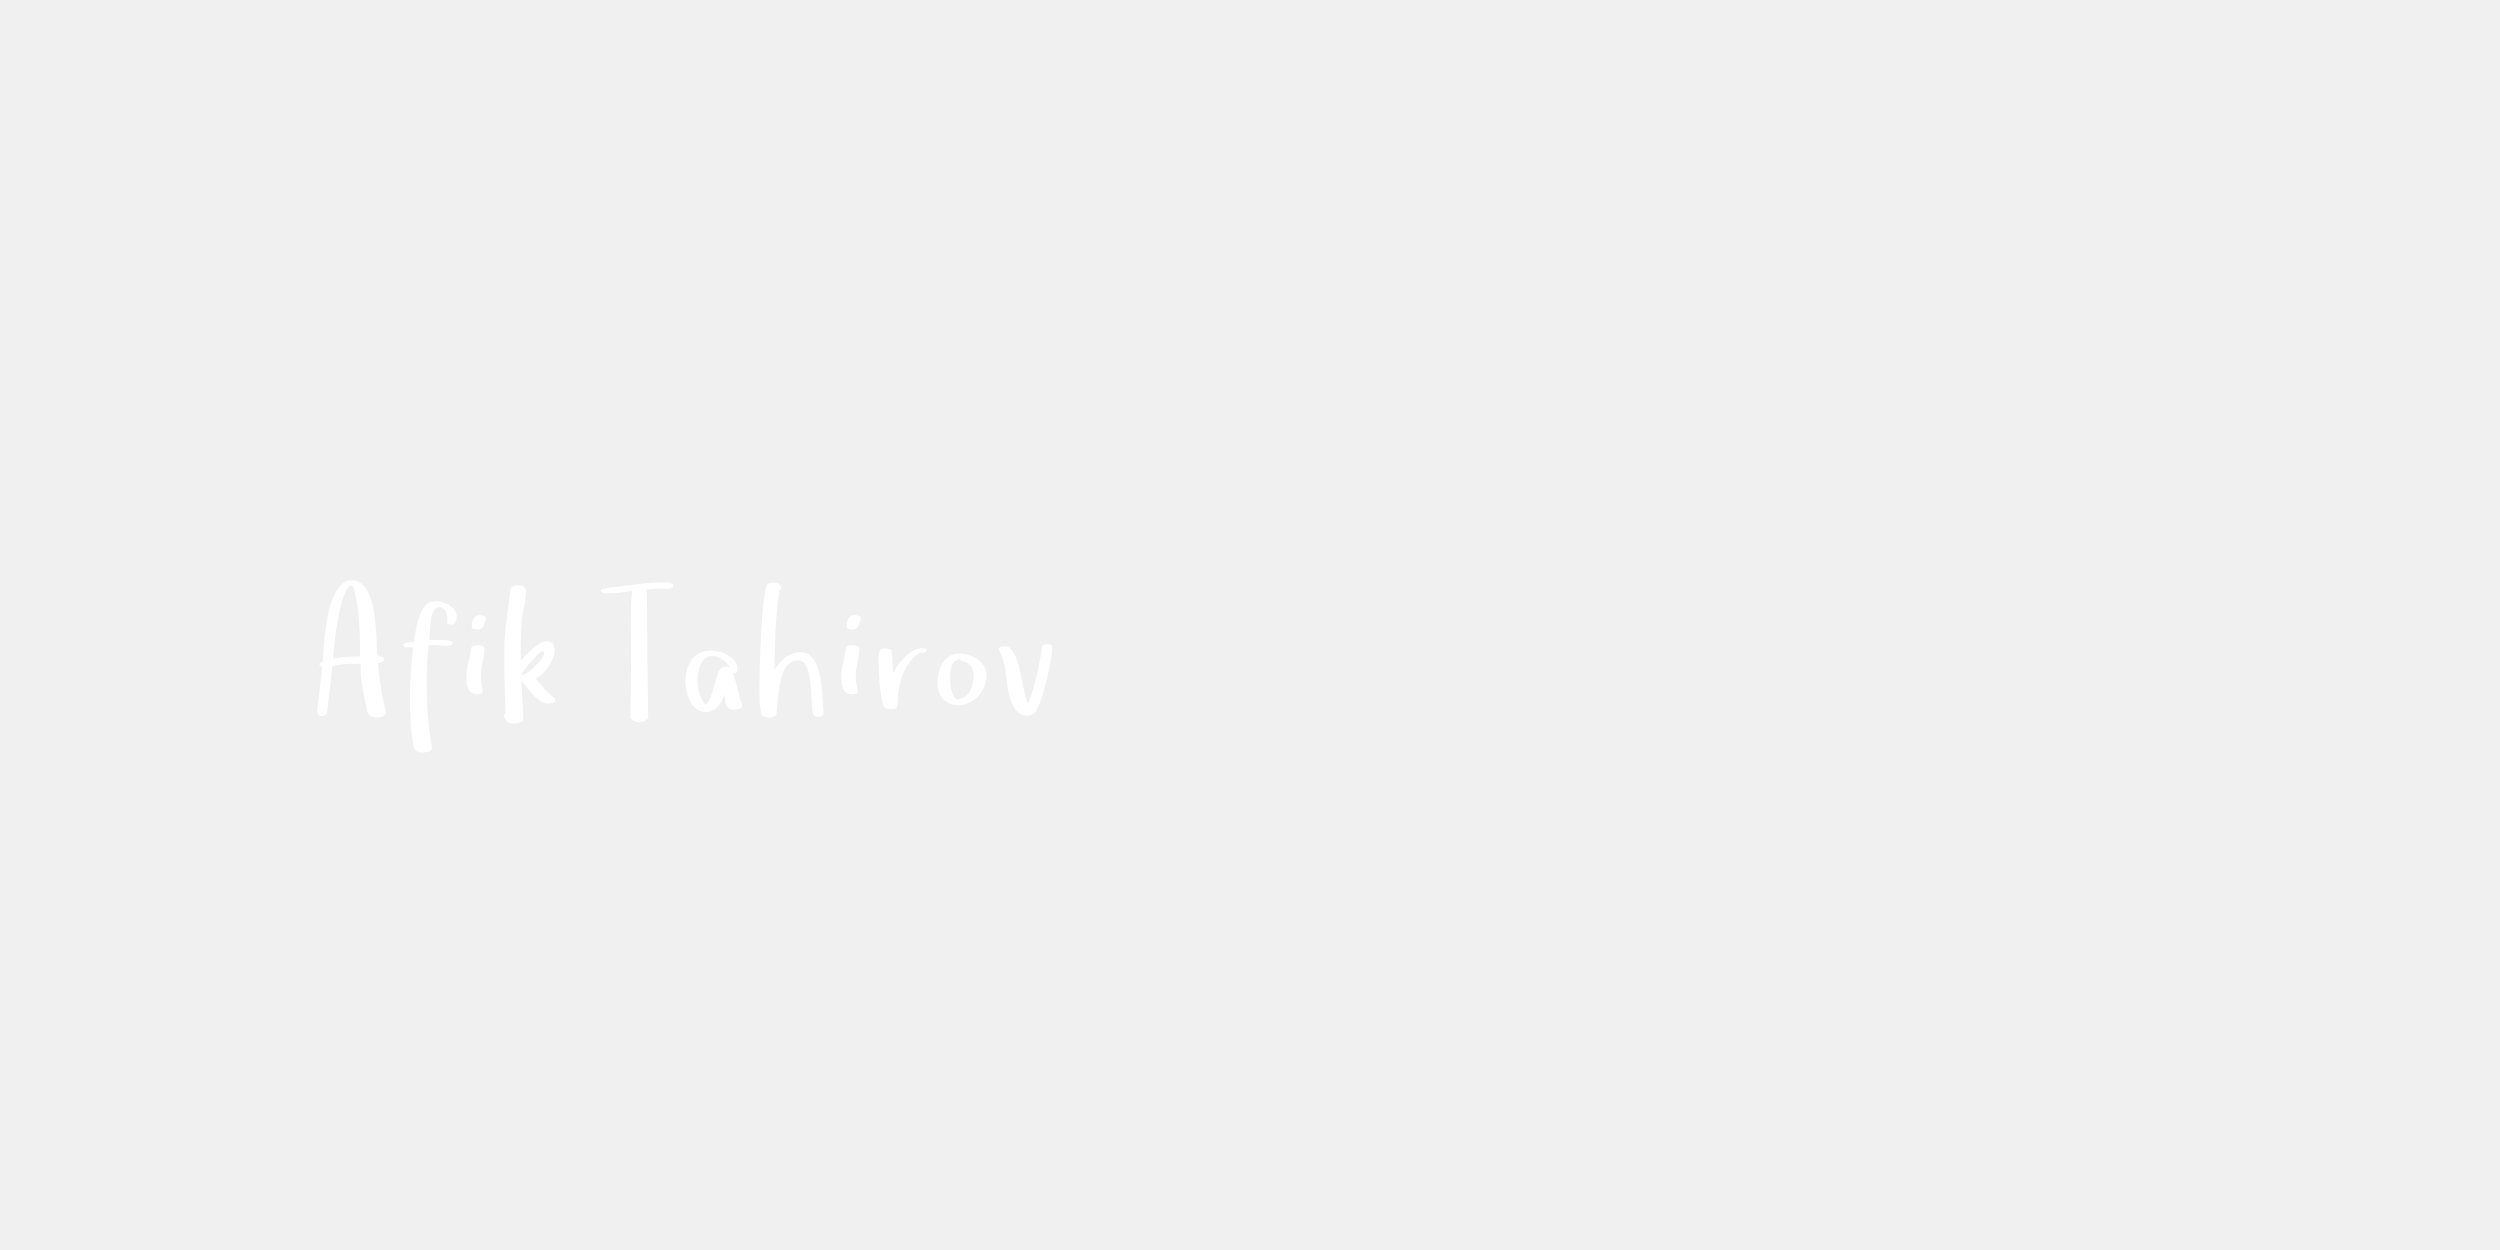
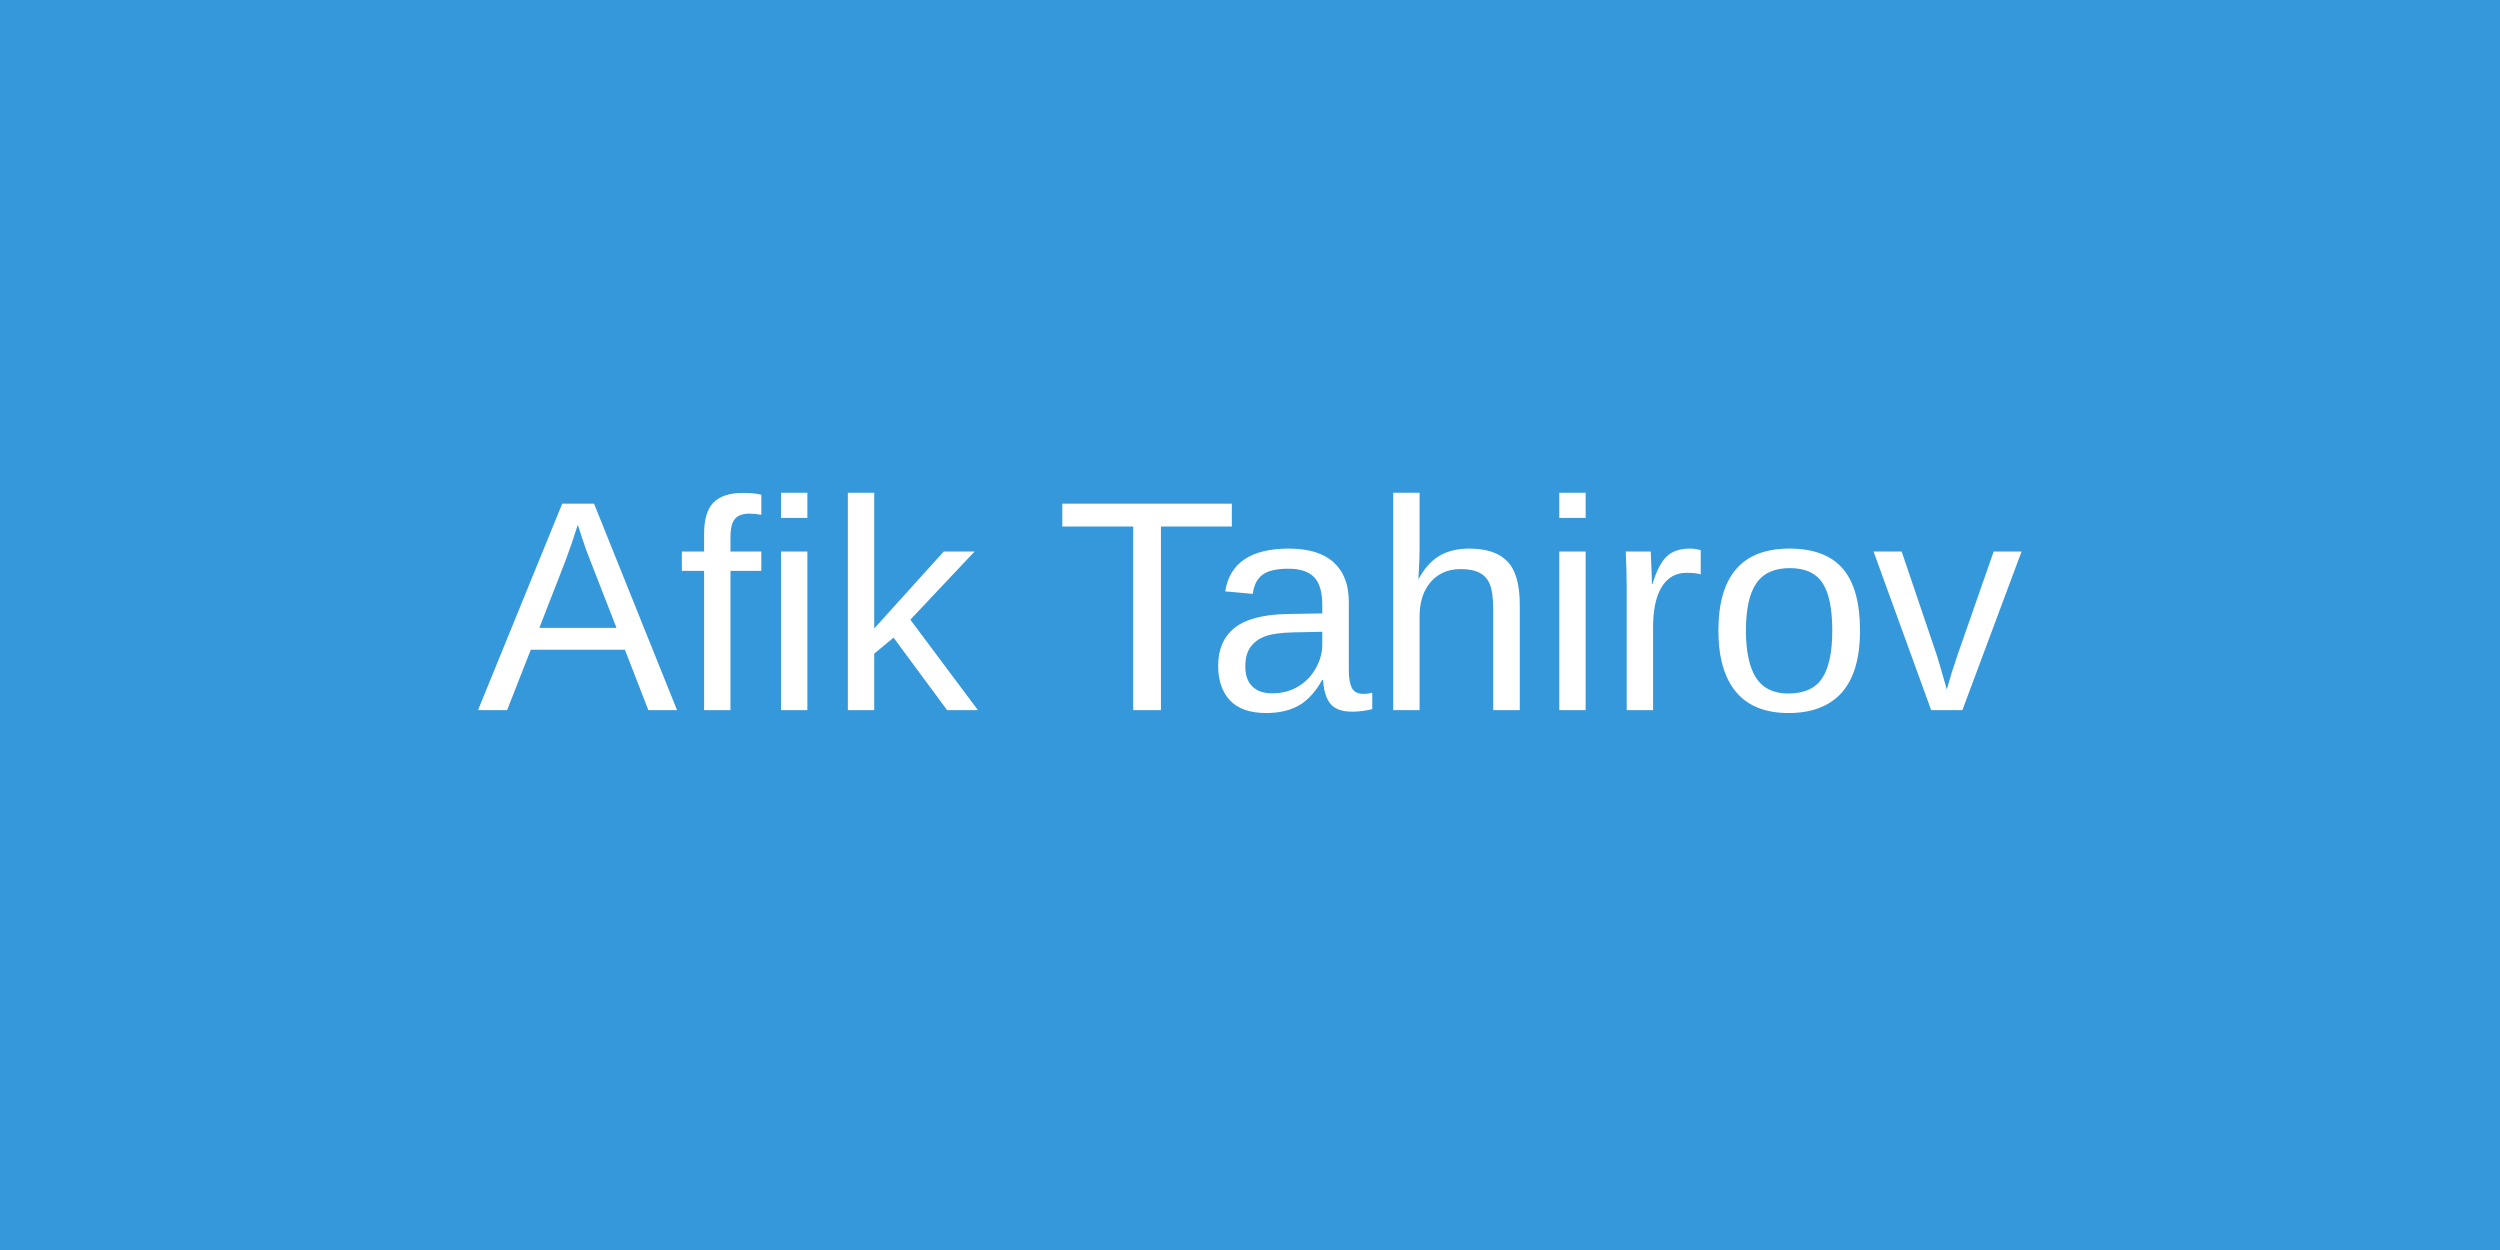
- <svg xmlns="http://www.w3.org/2000/svg" version="1.1" width="400px" height="200px" style="">
-   <path fill="#ffffff" d="M50.752,113.686q0-0.082,0.055-0.581t0.144-1.217t0.198-1.545t0.191-1.565t0.144-1.299t0.062-0.752q-0.109-0.055-0.267-0.157t-0.157-0.239q0-0.191,0.185-0.308t0.321-0.171q0.055-0.697,0.137-1.941t0.253-2.687t0.479-2.926t0.813-2.693t1.217-1.976t1.75-0.766t1.723,0.656t1.114,1.709t0.656,2.338t0.342,2.557t0.144,2.379t0.055,1.777q0.027,0.424,0.205,0.567t0.39,0.198t0.383,0.123t0.171,0.342q0,0.314-0.383,0.438t-0.602,0.15q0.137,1.709,0.376,3.363t0.636,3.336q0.055,0.314,0.15,0.636t0.096,0.622q0,0.219-0.15,0.362t-0.39,0.226t-0.479,0.109t-0.403,0.027q-0.615,0-1.039-0.232t-0.561-0.889q-0.369-1.764-0.725-3.705q-0.301-1.682-0.301-3.268q0-0.246,0.014-0.492q-1.148,0-2.311,0.055t-2.229,0.41q-0.027,0.369-0.137,1.395t-0.246,2.201t-0.28,2.249t-0.171,1.524q-0.027,0.191-0.28,0.362t-0.547,0.185t-0.52-0.185t-0.226-0.704z M53.309,105.4q1.066-0.246,2.14-0.287t2.167-0.096q-0.055-0.342-0.027-0.704t0.027-0.731q0-0.807-0.041-1.873t-0.123-2.16t-0.212-2.153t-0.294-1.887t-0.349-1.319t-0.403-0.492q-0.424,0.027-0.8,0.731t-0.684,1.791t-0.561,2.434t-0.424,2.632t-0.28,2.393t-0.137,1.723z M64.529,103.186q0-0.137,0.212-0.232t0.506-0.137t0.561-0.068t0.403-0.027q0.055-0.369,0.157-0.998t0.253-1.347t0.376-1.442t0.547-1.312t0.759-0.964t1.025-0.376l-0.027,0q0.191-0.027,0.376-0.041t0.376-0.014q0.451,0,0.978,0.178t0.978,0.499t0.759,0.772t0.308,0.957q0,0.396-0.198,0.854t-0.69,0.458q-0.164,0-0.335-0.082t-0.321-0.178q0.055-0.314,0.055-0.629q0-0.164-0.014-0.314q-0.041-0.479-0.205-0.841t-0.472-0.574t-0.731-0.157q-0.561,0.082-0.841,0.684t-0.39,1.429t-0.137,1.682t-0.109,1.388q0.643,0.055,1.087,0.055l1.114,0q0.109,0,0.376,0.014t0.52,0.055t0.451,0.144t0.198,0.267q0,0.137-0.109,0.239t-0.267,0.144t-0.328,0.055t-0.28,0.014q-0.479,0-0.813-0.041t-0.643-0.075t-0.643-0.034t-0.786,0.096q-0.137,1.518-0.219,3.008t-0.082,3.008q0,2.379,0.15,4.662t0.547,4.635q0.055,0.219,0.096,0.499t0.041,0.54q0,0.246-0.15,0.403t-0.376,0.226t-0.465,0.096t-0.431,0.027q-0.779,0-1.094-0.239t-0.451-0.964q-0.342-1.928-0.438-3.89t-0.096-3.958q0-1.955,0.144-3.903t0.362-3.876q-0.109,0-0.376,0.014t-0.533,0t-0.465-0.096t-0.198-0.287z M74.614,108.572q0-1.258,0.294-2.468t0.499-2.413q0.055-0.314,0.431-0.39t0.636-0.075q0.451,0,0.725,0.137q0.109,0.055,0.205,0.123t0.096,0.178q0,1.176-0.28,2.297t-0.28,2.379q0,0.424,0.062,0.8t0.116,0.745l0.082,0.396q0,0.109,0.014,0.191t0.041,0.191q0,0.246-0.349,0.335t-0.608,0.089q-0.396,0-0.731-0.157t-0.526-0.54l-0.191-0.396q-0.164-0.314-0.164-0.704t-0.068-0.718z M75.489,100.342l0-0.26q0-0.643,0.321-1.148t0.964-0.506q0.082,0,0.157,0.014t0.157,0.014q0.164,0.027,0.431,0.13t0.267,0.321l0,0.027q-0.055,0.109-0.068,0.226t-0.068,0.198l0.027-0.027q-0.164,0.424-0.267,0.684t-0.226,0.417t-0.308,0.226t-0.526,0.068q-0.055,0-0.191-0.014t-0.294-0.055t-0.267-0.109t-0.109-0.205z M80.584,114.451l0.287-0.342q-0.055-2.297-0.123-4.58t-0.068-4.539q0-2.803,0.335-5.421t0.663-5.366q0.027-0.164,0.157-0.267t0.321-0.171t0.39-0.096t0.362-0.027q0.219,0,0.547,0.082t0.656,0.479q0,0.137,0.021,0.239t0.021,0.239q0,1.039-0.28,2.229t-0.376,2.283q-0.109,1.34-0.15,2.652t-0.041,2.666l0.027,1.203q0.273-0.342,0.779-0.875t1.094-1.032t1.176-0.854t1.066-0.355q0.725,0,1.005,0.41t0.28,1.08q0,0.615-0.267,1.285t-0.697,1.306t-0.978,1.142t-1.08,0.752q0.725,0.902,1.483,1.723t1.661,1.545l0,0.314q-0.027,0.137-0.171,0.205t-0.314,0.109t-0.335,0.062t-0.273,0.021q-0.67,0-1.292-0.396t-1.162-0.971t-1.019-1.217t-0.875-1.121q0.082,1.572,0.185,3.138t0.103,3.138q0,0.191-0.171,0.321t-0.396,0.198t-0.458,0.096t-0.383,0.027q-0.807,0-1.142-0.294t-0.567-1.019z M83.387,108.012q0.342,0,0.813-0.294t0.978-0.731t0.943-0.923t0.704-0.923t0.267-0.704t-0.369-0.239q-0.137,0-0.561,0.396t-0.943,0.971t-1.039,1.244t-0.793,1.203z M96.147,94.545q0-0.191,0.267-0.294t0.349-0.103l0.506-0.082q0.506-0.082,1.025-0.144t1.012-0.116q1.736-0.219,3.473-0.431t3.5-0.212q0.137,0,0.376,0.014t0.479,0.075t0.41,0.171t0.171,0.301q0,0.137-0.13,0.239t-0.308,0.157t-0.362,0.068t-0.294,0.014l-0.239,0t-0.239-0.055q-0.725,0-1.429,0.068t-1.429,0.123q0.191,0.219,0.205,0.615t0.027,0.684q0,4.84,0.068,9.625t0.123,9.666l0,0.027q-0.451,0.396-0.772,0.506t-0.649,0.109q-0.314,0-0.636-0.116t-0.772-0.499l0-0.027l0.109-10.732q0-1.066-0.027-2.352t-0.027-2.604t0.041-2.55t0.219-2.146q-0.807,0.082-1.709,0.246q-0.779,0.137-1.49,0.137l-0.246,0q-0.055,0-0.321,0.014t-0.547-0.014t-0.506-0.109t-0.226-0.273z M109.664,108.9q0-0.93,0.253-1.791t0.759-1.538t1.265-1.08t1.757-0.403q0.615,0,1.36,0.185t1.401,0.547t1.094,0.923t0.438,1.285q0,0.342-0.116,0.52t-0.472,0.178l-0.15-0.027q0.396,1.066,0.684,2.188t0.561,2.242q0.109,0.219,0.164,0.39t0.055,0.335q0,0.219-0.123,0.362t-0.321,0.212t-0.41,0.096t-0.376,0.027q-0.588,0-0.882-0.205t-0.424-0.561t-0.157-0.8t-0.109-0.896q-0.164,0.533-0.431,1.039t-0.629,0.909t-0.854,0.643t-1.107,0.239q-0.902,0-1.518-0.52t-0.991-1.278t-0.547-1.62t-0.171-1.6z M111.606,108.709q0,0.506,0.068,1.066t0.226,1.107t0.403,1.032t0.615,0.854q0.67-0.725,0.991-1.764t0.574-2.003t0.574-1.654t0.991-0.69q0.424,0,0.711,0.15q-0.137-0.342-0.451-0.663t-0.704-0.588t-0.807-0.438t-0.786-0.171q-0.109,0-0.253,0.034t-0.226,0.007q-0.561,0.164-0.923,0.567t-0.588,0.95t-0.321,1.121t-0.096,1.08z M121.513,110.391l0-1.285q0-0.697,0.034-1.976t0.089-2.803t0.15-3.179t0.219-3.124t0.294-2.632t0.39-1.723q0.137-0.314,0.451-0.396t0.615-0.082q0.479,0,0.841,0.212t0.362,0.772l-0.246,0.273q-0.479,3.158-0.615,6.344t-0.191,6.371q0.342-0.533,0.772-1.046t0.957-0.909t1.135-0.636t1.333-0.239q0.93,0,1.538,0.561t1.005,1.456t0.588,2.003t0.294,2.215t0.144,2.099t0.123,1.647q-0.26,0.355-0.766,0.355l-0.041,0q-0.219,0-0.479-0.055t-0.342-0.273l0.027,0.027q-0.191-0.424-0.26-1.224t-0.109-1.764t-0.144-1.976t-0.308-1.832t-0.602-1.354t-1.066-0.561l-0.082,0q-0.807,0-1.354,0.492q-0.574,0.52-0.93,1.367t-0.547,1.887t-0.294,2.003t-0.157,1.75t-0.137,1.155q-0.082,0.314-0.485,0.417t-0.69,0.103q-0.67,0-1.094-0.383q-0.314-0.752-0.369-1.873t-0.055-2.188z M134.593,108.572q0-1.258,0.294-2.468t0.499-2.413q0.055-0.314,0.431-0.39t0.636-0.075q0.451,0,0.725,0.137q0.109,0.055,0.205,0.123t0.096,0.178q0,1.176-0.28,2.297t-0.28,2.379q0,0.424,0.062,0.8t0.116,0.745l0.082,0.396q0,0.109,0.014,0.191t0.041,0.191q0,0.246-0.349,0.335t-0.608,0.089q-0.396,0-0.731-0.157t-0.526-0.54l-0.191-0.396q-0.164-0.314-0.164-0.704t-0.068-0.718z M135.468,100.342l0-0.26q0-0.643,0.321-1.148t0.964-0.506q0.082,0,0.157,0.014t0.157,0.014q0.164,0.027,0.431,0.13t0.267,0.321l0,0.027q-0.055,0.109-0.068,0.226t-0.068,0.198l0.027-0.027q-0.164,0.424-0.267,0.684t-0.226,0.417t-0.308,0.226t-0.526,0.068q-0.055,0-0.191-0.014t-0.294-0.055t-0.267-0.109t-0.109-0.205z M140.563,105.072q0-0.561,0.198-0.943t0.841-0.383q0.246,0,0.615,0.075t0.424,0.376q0.137,0.807,0.15,1.75t0.096,1.777q0.314-0.615,0.807-1.326t1.121-1.312t1.367-0.998t1.504-0.396q0.055,0,0.205,0.041t0.28,0.116t0.157,0.171t-0.15,0.178q-0.055,0.164-0.232,0.198t-0.314,0.034q-0.082,0-0.26-0.068q-1.012,0.533-1.723,1.449t-1.162,2.03t-0.656,2.352t-0.205,2.413q0,0.588-0.267,0.711t-0.854,0.123q-0.314,0-0.663-0.068t-0.485-0.438q-0.246-0.779-0.403-1.791t-0.239-2.085t-0.116-2.112t-0.034-1.873z M150.006,109.16q0-0.779,0.198-1.606t0.629-1.49t1.087-1.08t1.586-0.417q0.697,0,1.47,0.239t1.415,0.684t1.046,1.087t0.403,1.436q0,0.957-0.349,1.818t-0.978,1.538t-1.47,1.066t-1.825,0.39q-0.807,0-1.408-0.294t-1.005-0.786t-0.602-1.162t-0.198-1.422z M152.015,109.133q0,0.246,0.075,0.725t0.226,0.937t0.39,0.793t0.581,0.308q0.725-0.082,1.196-0.472t0.766-0.95t0.41-1.217t0.116-1.244q0-0.752-0.294-1.258t-0.964-0.82q0,0.027,0.027,0.027t0.027-0.027l-0.342-0.082q-0.137-0.055-0.335-0.123t-0.39-0.301q-0.533,0.191-0.827,0.492t-0.444,0.731t-0.185,1.032t-0.034,1.449z M159.804,103.814q0-0.109,0.13-0.198t0.294-0.13t0.335-0.055t0.253-0.014q0.615,0,1.053,0.547t0.759,1.401t0.547,1.887t0.431,2.058t0.403,1.88t0.444,1.319q0.424-0.834,0.772-2.01t0.643-2.434t0.52-2.481t0.362-2.14q0.055-0.246,0.342-0.308t0.479-0.062q0.314,0,0.547,0.089t0.232,0.39q0,0.506-0.123,1.374t-0.335,1.948t-0.492,2.215t-0.602,2.153t-0.67,1.805t-0.69,1.114q-0.164,0.191-0.513,0.267t-0.581,0.075q-0.807,0-1.34-0.424l0,0.027q-0.834-0.779-1.23-1.9t-0.574-2.338t-0.321-2.42t-0.485-2.188q-0.055-0.109-0.137-0.321t-0.191-0.424t-0.185-0.403t-0.075-0.301z" />
-   <path fill="#" d="" />
+ <svg xmlns="http://www.w3.org/2000/svg" width="200" height="100" viewBox="0 0 200 100">
+   <rect width="100%" height="100%" fill="#3498db" />
+   <text x="50%" y="50%" text-anchor="middle" dominant-baseline="middle" font-family="Arial, sans-serif" font-size="24" fill="#ffffff">Afik Tahirov</text>
</svg>
